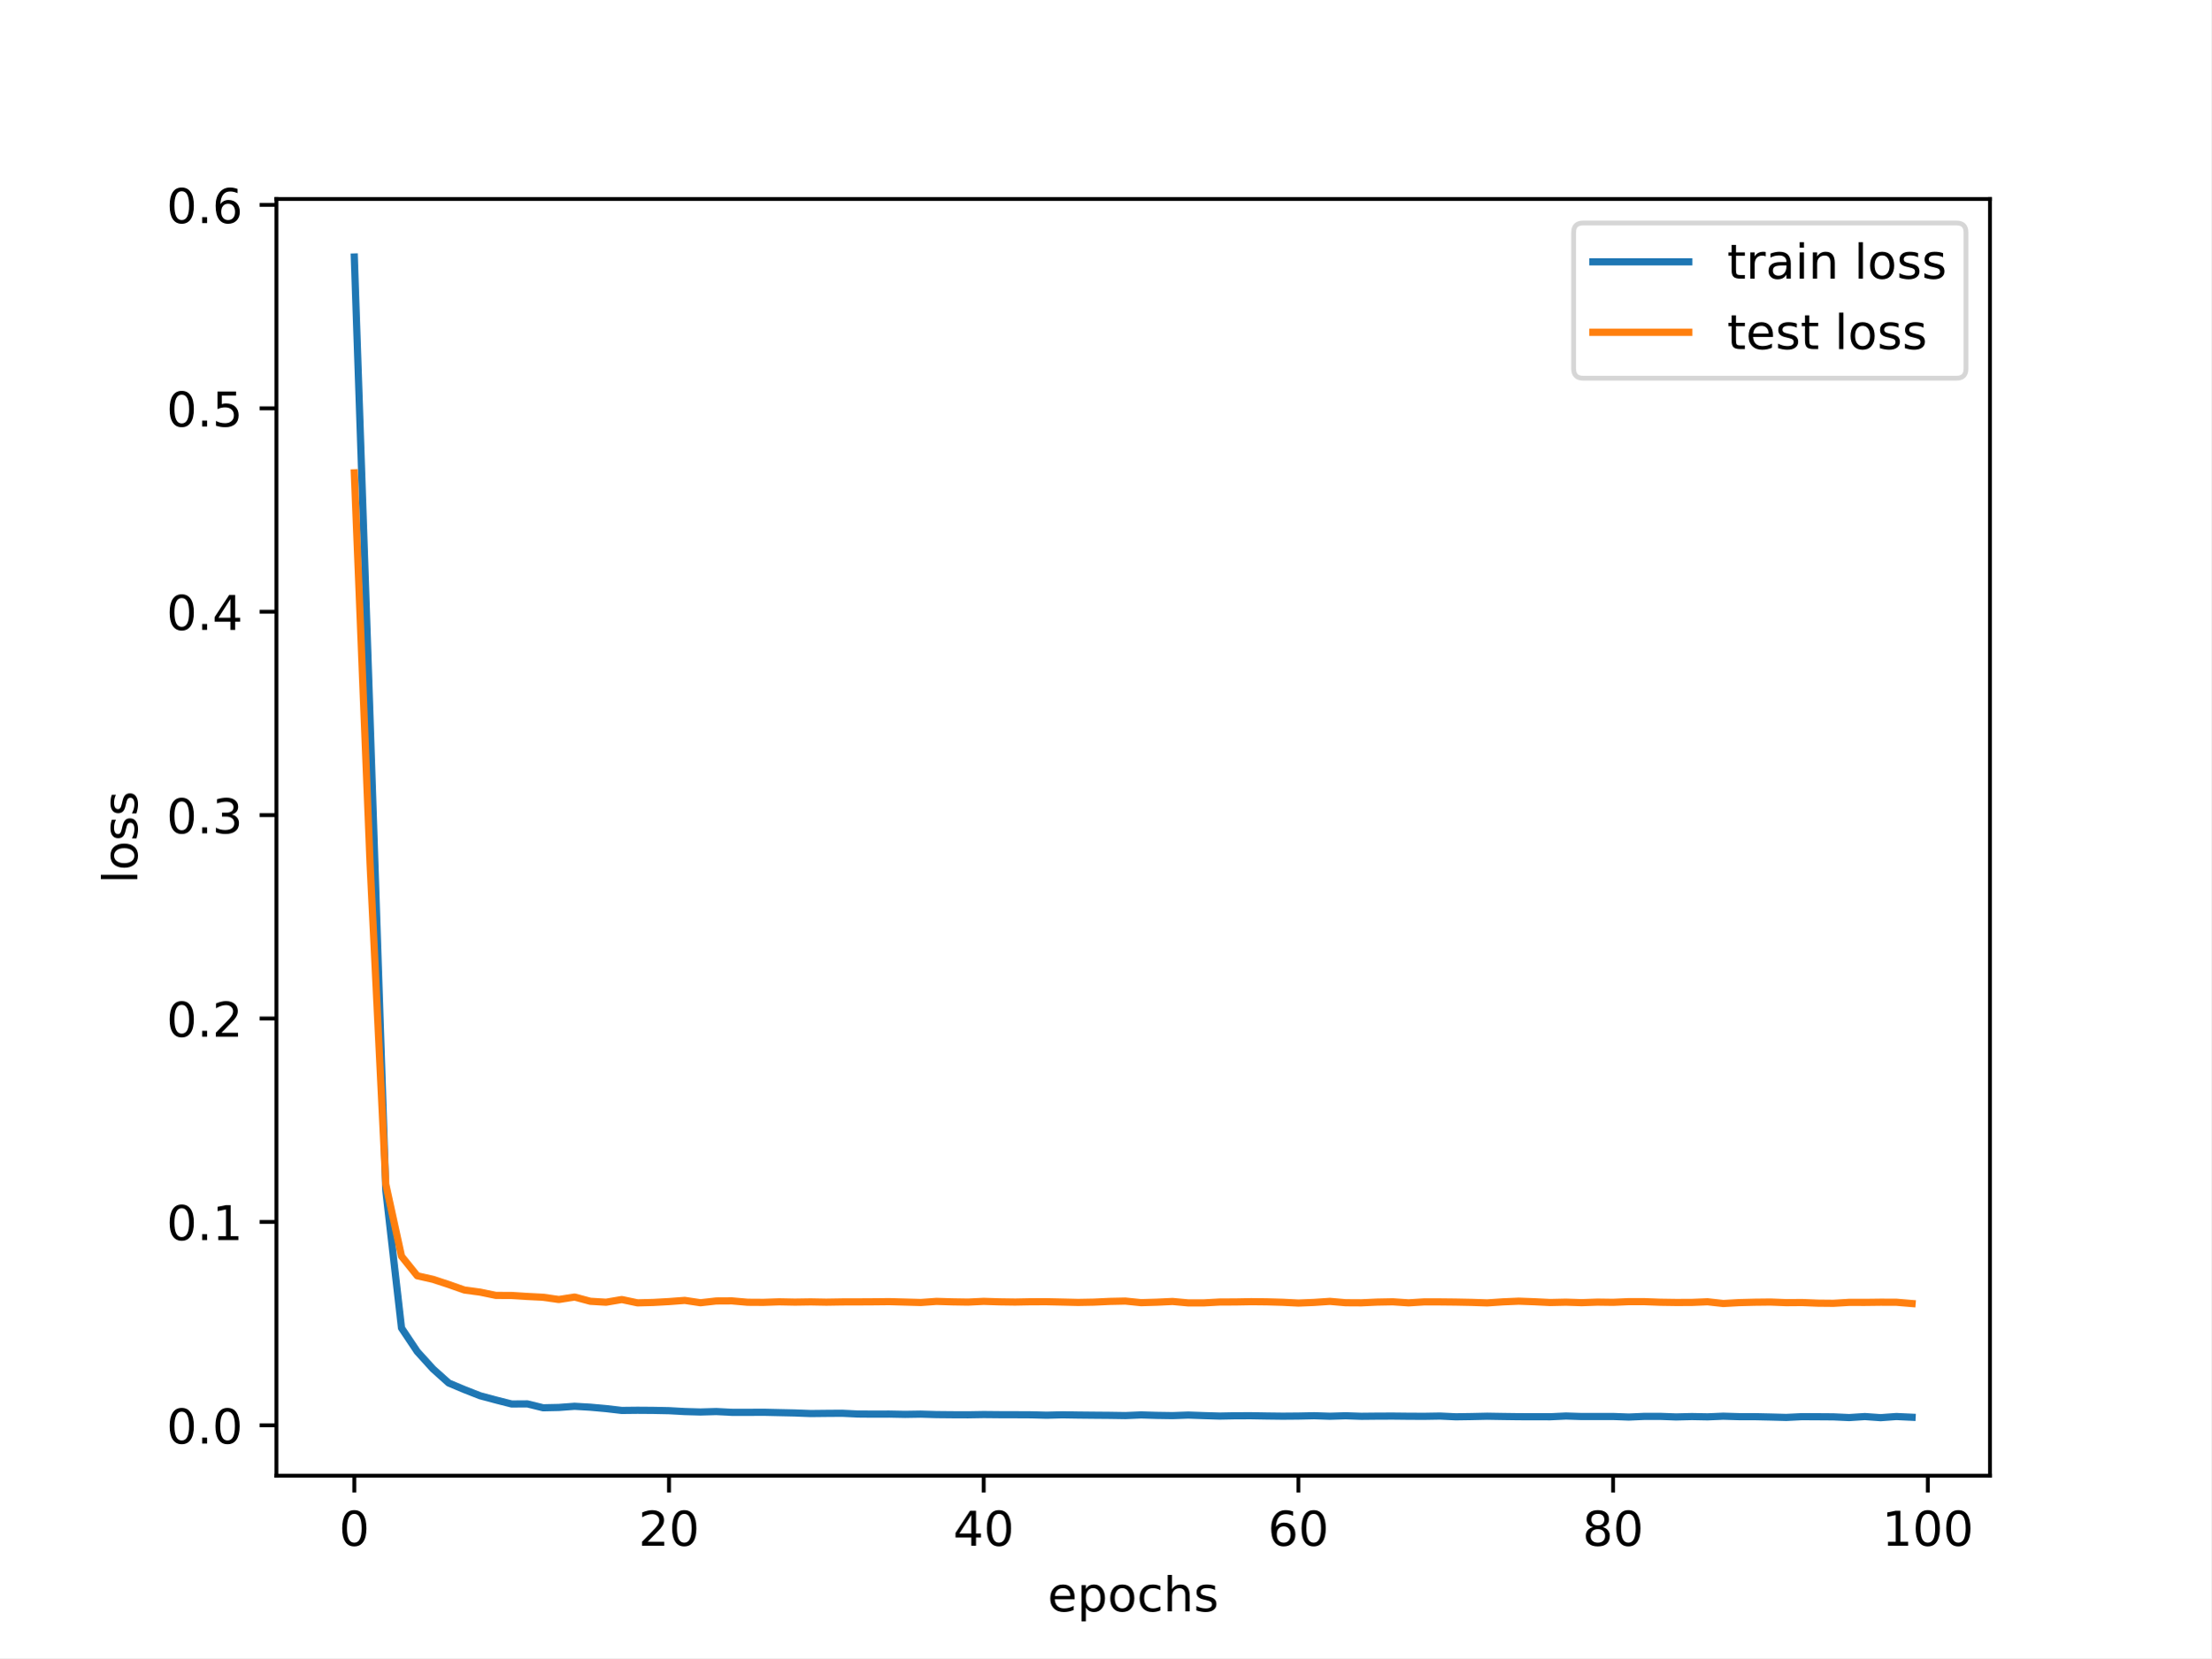
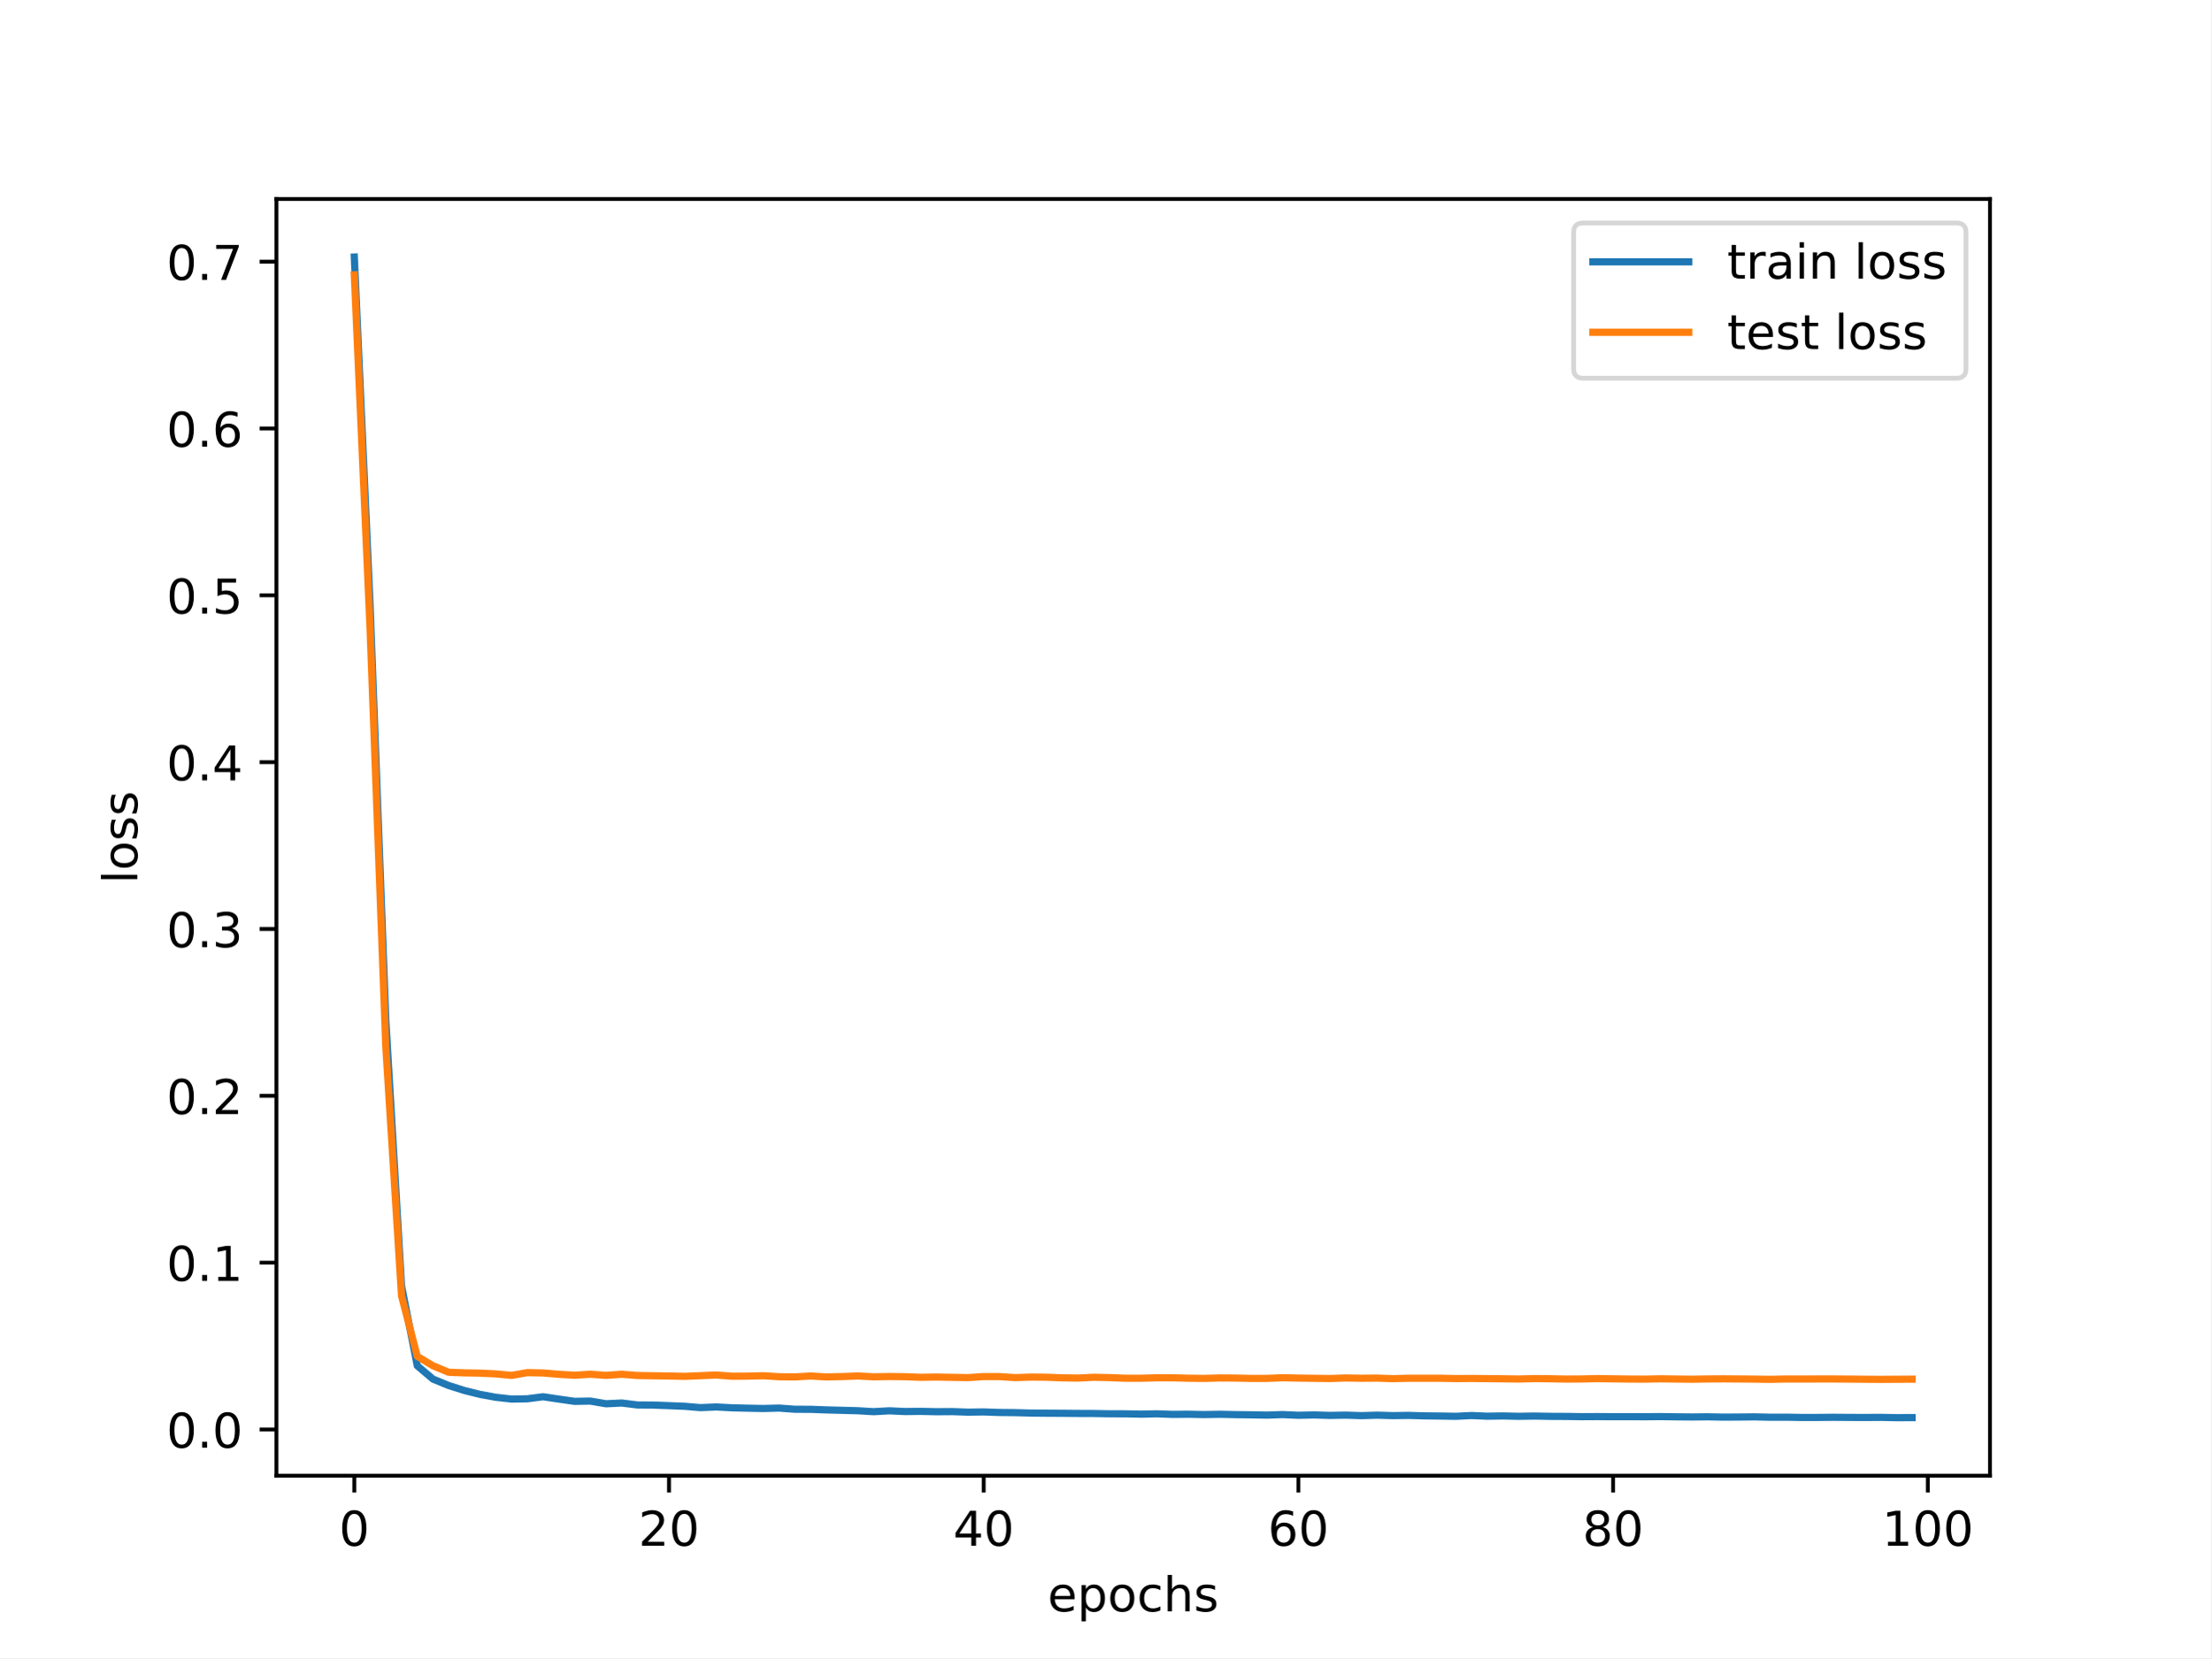
<svg xmlns="http://www.w3.org/2000/svg" xmlns:xlink="http://www.w3.org/1999/xlink" width="460.8pt" height="345.6pt" viewBox="0 0 460.8 345.6" version="1.1">
  <defs>
    <style type="text/css">*{stroke-linejoin: round; stroke-linecap: butt}</style>
  </defs>
  <g id="figure_1">
    <g id="patch_1">
      <path d="M 0 345.6  L 460.8 345.6  L 460.8 0  L 0 0  z " style="fill: #ffffff" />
    </g>
    <g id="axes_1">
      <g id="patch_2">
        <path d="M 57.6 307.584  L 414.72 307.584  L 414.72 41.472  L 57.6 41.472  z " style="fill: #ffffff" />
      </g>
      <g id="matplotlib.axis_1">
        <g id="xtick_1">
          <g id="line2d_1">
            <defs>
-               <path id="m9a830da67d" d="M 0 0  L 0 3.5  " style="stroke: #000000; stroke-width: 0.8" />
-             </defs>
-             <g>
-               <use xlink:href="#m9a830da67d" x="73.833" y="307.584" style="stroke: #000000; stroke-width: 0.8" />
+               <path id="m16c041335b" d="M 0 0  L 0 3.5  " style="stroke: #000000; stroke-width: 0.8" />
+             </defs>
+             <g>
+               <use xlink:href="#m16c041335b" x="73.833" y="307.584" style="stroke: #000000; stroke-width: 0.8" />
            </g>
          </g>
          <g id="text_1">
            <g transform="translate(70.65148 322.1824) scale(0.1 -0.1)">
              <defs>
                <path id="DejaVuSans-30" d="M 2034 4250  Q 1547 4250 1301 3770  Q 1056 3291 1056 2328  Q 1056 1369 1301 889  Q 1547 409 2034 409  Q 2525 409 2770 889  Q 3016 1369 3016 2328  Q 3016 3291 2770 3770  Q 2525 4250 2034 4250  z M 2034 4750  Q 2819 4750 3233 4129  Q 3647 3509 3647 2328  Q 3647 1150 3233 529  Q 2819 -91 2034 -91  Q 1250 -91 836 529  Q 422 1150 422 2328  Q 422 3509 836 4129  Q 1250 4750 2034 4750  z " transform="scale(0.015625)" />
              </defs>
              <use xlink:href="#DejaVuSans-30" />
            </g>
          </g>
        </g>
        <g id="xtick_2">
          <g id="line2d_2">
            <g>
-               <use xlink:href="#m9a830da67d" x="139.42" y="307.584" style="stroke: #000000; stroke-width: 0.8" />
+               <use xlink:href="#m16c041335b" x="139.42" y="307.584" style="stroke: #000000; stroke-width: 0.8" />
            </g>
          </g>
          <g id="text_2">
            <g transform="translate(133.057 322.1824) scale(0.1 -0.1)">
              <defs>
                <path id="DejaVuSans-32" d="M 1228 531  L 3431 531  L 3431 0  L 469 0  L 469 531  Q 828 903 1448 1529  Q 2069 2156 2228 2338  Q 2531 2678 2651 2914  Q 2772 3150 2772 3378  Q 2772 3750 2511 3984  Q 2250 4219 1831 4219  Q 1534 4219 1204 4116  Q 875 4013 500 3803  L 500 4441  Q 881 4594 1212 4672  Q 1544 4750 1819 4750  Q 2544 4750 2975 4387  Q 3406 4025 3406 3419  Q 3406 3131 3298 2873  Q 3191 2616 2906 2266  Q 2828 2175 2409 1742  Q 1991 1309 1228 531  z " transform="scale(0.015625)" />
              </defs>
              <use xlink:href="#DejaVuSans-32" />
              <use xlink:href="#DejaVuSans-30" x="63.623" />
            </g>
          </g>
        </g>
        <g id="xtick_3">
          <g id="line2d_3">
            <g>
-               <use xlink:href="#m9a830da67d" x="205.006" y="307.584" style="stroke: #000000; stroke-width: 0.8" />
+               <use xlink:href="#m16c041335b" x="205.006" y="307.584" style="stroke: #000000; stroke-width: 0.8" />
            </g>
          </g>
          <g id="text_3">
            <g transform="translate(198.6438 322.1824) scale(0.1 -0.1)">
              <defs>
                <path id="DejaVuSans-34" d="M 2419 4116  L 825 1625  L 2419 1625  L 2419 4116  z M 2253 4666  L 3047 4666  L 3047 1625  L 3713 1625  L 3713 1100  L 3047 1100  L 3047 0  L 2419 0  L 2419 1100  L 313 1100  L 313 1709  L 2253 4666  z " transform="scale(0.015625)" />
              </defs>
              <use xlink:href="#DejaVuSans-34" />
              <use xlink:href="#DejaVuSans-30" x="63.623" />
            </g>
          </g>
        </g>
        <g id="xtick_4">
          <g id="line2d_4">
            <g>
-               <use xlink:href="#m9a830da67d" x="270.593" y="307.584" style="stroke: #000000; stroke-width: 0.8" />
+               <use xlink:href="#m16c041335b" x="270.593" y="307.584" style="stroke: #000000; stroke-width: 0.8" />
            </g>
          </g>
          <g id="text_4">
            <g transform="translate(264.2306 322.1824) scale(0.1 -0.1)">
              <defs>
                <path id="DejaVuSans-36" d="M 2113 2584  Q 1688 2584 1439 2293  Q 1191 2003 1191 1497  Q 1191 994 1439 701  Q 1688 409 2113 409  Q 2538 409 2786 701  Q 3034 994 3034 1497  Q 3034 2003 2786 2293  Q 2538 2584 2113 2584  z M 3366 4563  L 3366 3988  Q 3128 4100 2886 4159  Q 2644 4219 2406 4219  Q 1781 4219 1451 3797  Q 1122 3375 1075 2522  Q 1259 2794 1537 2939  Q 1816 3084 2150 3084  Q 2853 3084 3261 2657  Q 3669 2231 3669 1497  Q 3669 778 3244 343  Q 2819 -91 2113 -91  Q 1303 -91 875 529  Q 447 1150 447 2328  Q 447 3434 972 4092  Q 1497 4750 2381 4750  Q 2619 4750 2861 4703  Q 3103 4656 3366 4563  z " transform="scale(0.015625)" />
              </defs>
              <use xlink:href="#DejaVuSans-36" />
              <use xlink:href="#DejaVuSans-30" x="63.623" />
            </g>
          </g>
        </g>
        <g id="xtick_5">
          <g id="line2d_5">
            <g>
-               <use xlink:href="#m9a830da67d" x="336.18" y="307.584" style="stroke: #000000; stroke-width: 0.8" />
+               <use xlink:href="#m16c041335b" x="336.18" y="307.584" style="stroke: #000000; stroke-width: 0.8" />
            </g>
          </g>
          <g id="text_5">
            <g transform="translate(329.8173 322.1824) scale(0.1 -0.1)">
              <defs>
                <path id="DejaVuSans-38" d="M 2034 2216  Q 1584 2216 1326 1975  Q 1069 1734 1069 1313  Q 1069 891 1326 650  Q 1584 409 2034 409  Q 2484 409 2743 651  Q 3003 894 3003 1313  Q 3003 1734 2745 1975  Q 2488 2216 2034 2216  z M 1403 2484  Q 997 2584 770 2862  Q 544 3141 544 3541  Q 544 4100 942 4425  Q 1341 4750 2034 4750  Q 2731 4750 3128 4425  Q 3525 4100 3525 3541  Q 3525 3141 3298 2862  Q 3072 2584 2669 2484  Q 3125 2378 3379 2068  Q 3634 1759 3634 1313  Q 3634 634 3220 271  Q 2806 -91 2034 -91  Q 1263 -91 848 271  Q 434 634 434 1313  Q 434 1759 690 2068  Q 947 2378 1403 2484  z M 1172 3481  Q 1172 3119 1398 2916  Q 1625 2713 2034 2713  Q 2441 2713 2670 2916  Q 2900 3119 2900 3481  Q 2900 3844 2670 4047  Q 2441 4250 2034 4250  Q 1625 4250 1398 4047  Q 1172 3844 1172 3481  z " transform="scale(0.015625)" />
              </defs>
              <use xlink:href="#DejaVuSans-38" />
              <use xlink:href="#DejaVuSans-30" x="63.623" />
            </g>
          </g>
        </g>
        <g id="xtick_6">
          <g id="line2d_6">
            <g>
-               <use xlink:href="#m9a830da67d" x="401.767" y="307.584" style="stroke: #000000; stroke-width: 0.8" />
+               <use xlink:href="#m16c041335b" x="401.767" y="307.584" style="stroke: #000000; stroke-width: 0.8" />
            </g>
          </g>
          <g id="text_6">
            <g transform="translate(392.2229 322.1824) scale(0.1 -0.1)">
              <defs>
                <path id="DejaVuSans-31" d="M 794 531  L 1825 531  L 1825 4091  L 703 3866  L 703 4441  L 1819 4666  L 2450 4666  L 2450 531  L 3481 531  L 3481 0  L 794 0  L 794 531  z " transform="scale(0.015625)" />
              </defs>
              <use xlink:href="#DejaVuSans-31" />
              <use xlink:href="#DejaVuSans-30" x="63.623" />
              <use xlink:href="#DejaVuSans-30" x="127.246" />
            </g>
          </g>
        </g>
        <g id="text_7">
          <g transform="translate(218.3272 335.8606) scale(0.1 -0.1)">
            <defs>
              <path id="DejaVuSans-65" d="M 3597 1894  L 3597 1613  L 953 1613  Q 991 1019 1311 708  Q 1631 397 2203 397  Q 2534 397 2845 478  Q 3156 559 3463 722  L 3463 178  Q 3153 47 2828 -22  Q 2503 -91 2169 -91  Q 1331 -91 842 396  Q 353 884 353 1716  Q 353 2575 817 3079  Q 1281 3584 2069 3584  Q 2775 3584 3186 3129  Q 3597 2675 3597 1894  z M 3022 2063  Q 3016 2534 2758 2815  Q 2500 3097 2075 3097  Q 1594 3097 1305 2825  Q 1016 2553 972 2059  L 3022 2063  z " transform="scale(0.015625)" />
              <path id="DejaVuSans-70" d="M 1159 525  L 1159 -1331  L 581 -1331  L 581 3500  L 1159 3500  L 1159 2969  Q 1341 3281 1617 3432  Q 1894 3584 2278 3584  Q 2916 3584 3314 3078  Q 3713 2572 3713 1747  Q 3713 922 3314 415  Q 2916 -91 2278 -91  Q 1894 -91 1617 61  Q 1341 213 1159 525  z M 3116 1747  Q 3116 2381 2855 2742  Q 2594 3103 2138 3103  Q 1681 3103 1420 2742  Q 1159 2381 1159 1747  Q 1159 1113 1420 752  Q 1681 391 2138 391  Q 2594 391 2855 752  Q 3116 1113 3116 1747  z " transform="scale(0.015625)" />
              <path id="DejaVuSans-6f" d="M 1959 3097  Q 1497 3097 1228 2736  Q 959 2375 959 1747  Q 959 1119 1226 758  Q 1494 397 1959 397  Q 2419 397 2687 759  Q 2956 1122 2956 1747  Q 2956 2369 2687 2733  Q 2419 3097 1959 3097  z M 1959 3584  Q 2709 3584 3137 3096  Q 3566 2609 3566 1747  Q 3566 888 3137 398  Q 2709 -91 1959 -91  Q 1206 -91 779 398  Q 353 888 353 1747  Q 353 2609 779 3096  Q 1206 3584 1959 3584  z " transform="scale(0.015625)" />
              <path id="DejaVuSans-63" d="M 3122 3366  L 3122 2828  Q 2878 2963 2633 3030  Q 2388 3097 2138 3097  Q 1578 3097 1268 2742  Q 959 2388 959 1747  Q 959 1106 1268 751  Q 1578 397 2138 397  Q 2388 397 2633 464  Q 2878 531 3122 666  L 3122 134  Q 2881 22 2623 -34  Q 2366 -91 2075 -91  Q 1284 -91 818 406  Q 353 903 353 1747  Q 353 2603 823 3093  Q 1294 3584 2113 3584  Q 2378 3584 2631 3529  Q 2884 3475 3122 3366  z " transform="scale(0.015625)" />
              <path id="DejaVuSans-68" d="M 3513 2113  L 3513 0  L 2938 0  L 2938 2094  Q 2938 2591 2744 2837  Q 2550 3084 2163 3084  Q 1697 3084 1428 2787  Q 1159 2491 1159 1978  L 1159 0  L 581 0  L 581 4863  L 1159 4863  L 1159 2956  Q 1366 3272 1645 3428  Q 1925 3584 2291 3584  Q 2894 3584 3203 3211  Q 3513 2838 3513 2113  z " transform="scale(0.015625)" />
              <path id="DejaVuSans-73" d="M 2834 3397  L 2834 2853  Q 2591 2978 2328 3040  Q 2066 3103 1784 3103  Q 1356 3103 1142 2972  Q 928 2841 928 2578  Q 928 2378 1081 2264  Q 1234 2150 1697 2047  L 1894 2003  Q 2506 1872 2764 1633  Q 3022 1394 3022 966  Q 3022 478 2636 193  Q 2250 -91 1575 -91  Q 1294 -91 989 -36  Q 684 19 347 128  L 347 722  Q 666 556 975 473  Q 1284 391 1588 391  Q 1994 391 2212 530  Q 2431 669 2431 922  Q 2431 1156 2273 1281  Q 2116 1406 1581 1522  L 1381 1569  Q 847 1681 609 1914  Q 372 2147 372 2553  Q 372 3047 722 3315  Q 1072 3584 1716 3584  Q 2034 3584 2315 3537  Q 2597 3491 2834 3397  z " transform="scale(0.015625)" />
            </defs>
            <use xlink:href="#DejaVuSans-65" />
            <use xlink:href="#DejaVuSans-70" x="61.523" />
            <use xlink:href="#DejaVuSans-6f" x="125" />
            <use xlink:href="#DejaVuSans-63" x="186.182" />
            <use xlink:href="#DejaVuSans-68" x="241.162" />
            <use xlink:href="#DejaVuSans-73" x="304.541" />
          </g>
        </g>
      </g>
      <g id="matplotlib.axis_2">
        <g id="ytick_1">
          <g id="line2d_7">
            <defs>
-               <path id="m0aeaacf19f" d="M 0 0  L -3.5 0  " style="stroke: #000000; stroke-width: 0.8" />
-             </defs>
-             <g>
-               <use xlink:href="#m0aeaacf19f" x="57.6" y="297.082" style="stroke: #000000; stroke-width: 0.8" />
+               <path id="m5cdbda4402" d="M 0 0  L -3.5 0  " style="stroke: #000000; stroke-width: 0.8" />
+             </defs>
+             <g>
+               <use xlink:href="#m5cdbda4402" x="57.6" y="297.954" style="stroke: #000000; stroke-width: 0.8" />
            </g>
          </g>
          <g id="text_8">
-             <g transform="translate(34.69687 300.881) scale(0.1 -0.1)">
+             <g transform="translate(34.69687 301.7528) scale(0.1 -0.1)">
              <defs>
                <path id="DejaVuSans-2e" d="M 684 794  L 1344 794  L 1344 0  L 684 0  L 684 794  z " transform="scale(0.015625)" />
              </defs>
              <use xlink:href="#DejaVuSans-30" />
              <use xlink:href="#DejaVuSans-2e" x="63.623" />
              <use xlink:href="#DejaVuSans-30" x="95.41" />
            </g>
          </g>
        </g>
        <g id="ytick_2">
          <g id="line2d_8">
            <g>
-               <use xlink:href="#m0aeaacf19f" x="57.6" y="254.685" style="stroke: #000000; stroke-width: 0.8" />
+               <use xlink:href="#m5cdbda4402" x="57.6" y="263.179" style="stroke: #000000; stroke-width: 0.8" />
            </g>
          </g>
          <g id="text_9">
-             <g transform="translate(34.69687 258.4838) scale(0.1 -0.1)">
+             <g transform="translate(34.69687 266.9782) scale(0.1 -0.1)">
              <use xlink:href="#DejaVuSans-30" />
              <use xlink:href="#DejaVuSans-2e" x="63.623" />
              <use xlink:href="#DejaVuSans-31" x="95.41" />
            </g>
          </g>
        </g>
        <g id="ytick_3">
          <g id="line2d_9">
            <g>
-               <use xlink:href="#m0aeaacf19f" x="57.6" y="212.287" style="stroke: #000000; stroke-width: 0.8" />
+               <use xlink:href="#m5cdbda4402" x="57.6" y="228.404" style="stroke: #000000; stroke-width: 0.8" />
            </g>
          </g>
          <g id="text_10">
-             <g transform="translate(34.69687 216.0865) scale(0.1 -0.1)">
+             <g transform="translate(34.69687 232.2036) scale(0.1 -0.1)">
              <use xlink:href="#DejaVuSans-30" />
              <use xlink:href="#DejaVuSans-2e" x="63.623" />
              <use xlink:href="#DejaVuSans-32" x="95.41" />
            </g>
          </g>
        </g>
        <g id="ytick_4">
          <g id="line2d_10">
            <g>
-               <use xlink:href="#m0aeaacf19f" x="57.6" y="169.89" style="stroke: #000000; stroke-width: 0.8" />
+               <use xlink:href="#m5cdbda4402" x="57.6" y="193.63" style="stroke: #000000; stroke-width: 0.8" />
            </g>
          </g>
          <g id="text_11">
-             <g transform="translate(34.69687 173.6892) scale(0.1 -0.1)">
+             <g transform="translate(34.69687 197.4289) scale(0.1 -0.1)">
              <defs>
                <path id="DejaVuSans-33" d="M 2597 2516  Q 3050 2419 3304 2112  Q 3559 1806 3559 1356  Q 3559 666 3084 287  Q 2609 -91 1734 -91  Q 1441 -91 1130 -33  Q 819 25 488 141  L 488 750  Q 750 597 1062 519  Q 1375 441 1716 441  Q 2309 441 2620 675  Q 2931 909 2931 1356  Q 2931 1769 2642 2001  Q 2353 2234 1838 2234  L 1294 2234  L 1294 2753  L 1863 2753  Q 2328 2753 2575 2939  Q 2822 3125 2822 3475  Q 2822 3834 2567 4026  Q 2313 4219 1838 4219  Q 1578 4219 1281 4162  Q 984 4106 628 3988  L 628 4550  Q 988 4650 1302 4700  Q 1616 4750 1894 4750  Q 2613 4750 3031 4423  Q 3450 4097 3450 3541  Q 3450 3153 3228 2886  Q 3006 2619 2597 2516  z " transform="scale(0.015625)" />
              </defs>
              <use xlink:href="#DejaVuSans-30" />
              <use xlink:href="#DejaVuSans-2e" x="63.623" />
              <use xlink:href="#DejaVuSans-33" x="95.41" />
            </g>
          </g>
        </g>
        <g id="ytick_5">
          <g id="line2d_11">
            <g>
-               <use xlink:href="#m0aeaacf19f" x="57.6" y="127.493" style="stroke: #000000; stroke-width: 0.8" />
+               <use xlink:href="#m5cdbda4402" x="57.6" y="158.855" style="stroke: #000000; stroke-width: 0.8" />
            </g>
          </g>
          <g id="text_12">
-             <g transform="translate(34.69687 131.2919) scale(0.1 -0.1)">
+             <g transform="translate(34.69687 162.6543) scale(0.1 -0.1)">
              <use xlink:href="#DejaVuSans-30" />
              <use xlink:href="#DejaVuSans-2e" x="63.623" />
              <use xlink:href="#DejaVuSans-34" x="95.41" />
            </g>
          </g>
        </g>
        <g id="ytick_6">
          <g id="line2d_12">
            <g>
-               <use xlink:href="#m0aeaacf19f" x="57.6" y="85.095" style="stroke: #000000; stroke-width: 0.8" />
+               <use xlink:href="#m5cdbda4402" x="57.6" y="124.08" style="stroke: #000000; stroke-width: 0.8" />
            </g>
          </g>
          <g id="text_13">
-             <g transform="translate(34.69687 88.89461) scale(0.1 -0.1)">
+             <g transform="translate(34.69687 127.8797) scale(0.1 -0.1)">
              <defs>
                <path id="DejaVuSans-35" d="M 691 4666  L 3169 4666  L 3169 4134  L 1269 4134  L 1269 2991  Q 1406 3038 1543 3061  Q 1681 3084 1819 3084  Q 2600 3084 3056 2656  Q 3513 2228 3513 1497  Q 3513 744 3044 326  Q 2575 -91 1722 -91  Q 1428 -91 1123 -41  Q 819 9 494 109  L 494 744  Q 775 591 1075 516  Q 1375 441 1709 441  Q 2250 441 2565 725  Q 2881 1009 2881 1497  Q 2881 1984 2565 2268  Q 2250 2553 1709 2553  Q 1456 2553 1204 2497  Q 953 2441 691 2322  L 691 4666  z " transform="scale(0.015625)" />
              </defs>
              <use xlink:href="#DejaVuSans-30" />
              <use xlink:href="#DejaVuSans-2e" x="63.623" />
              <use xlink:href="#DejaVuSans-35" x="95.41" />
            </g>
          </g>
        </g>
        <g id="ytick_7">
          <g id="line2d_13">
            <g>
-               <use xlink:href="#m0aeaacf19f" x="57.6" y="42.698" style="stroke: #000000; stroke-width: 0.8" />
+               <use xlink:href="#m5cdbda4402" x="57.6" y="89.306" style="stroke: #000000; stroke-width: 0.8" />
            </g>
          </g>
          <g id="text_14">
-             <g transform="translate(34.69687 46.49732) scale(0.1 -0.1)">
+             <g transform="translate(34.69687 93.10507) scale(0.1 -0.1)">
              <use xlink:href="#DejaVuSans-30" />
              <use xlink:href="#DejaVuSans-2e" x="63.623" />
              <use xlink:href="#DejaVuSans-36" x="95.41" />
            </g>
          </g>
        </g>
-         <g id="text_15">
+         <g id="ytick_8">
+           <g id="line2d_14">
+             <g>
+               <use xlink:href="#m5cdbda4402" x="57.6" y="54.531" style="stroke: #000000; stroke-width: 0.8" />
+             </g>
+           </g>
+           <g id="text_15">
+             <g transform="translate(34.69687 58.33045) scale(0.1 -0.1)">
+               <defs>
+                 <path id="DejaVuSans-37" d="M 525 4666  L 3525 4666  L 3525 4397  L 1831 0  L 1172 0  L 2766 4134  L 525 4134  L 525 4666  z " transform="scale(0.015625)" />
+               </defs>
+               <use xlink:href="#DejaVuSans-30" />
+               <use xlink:href="#DejaVuSans-2e" x="63.623" />
+               <use xlink:href="#DejaVuSans-37" x="95.41" />
+             </g>
+           </g>
+         </g>
+         <g id="text_16">
          <g transform="translate(28.61719 184.1858) rotate(-90) scale(0.1 -0.1)">
            <defs>
              <path id="DejaVuSans-6c" d="M 603 4863  L 1178 4863  L 1178 0  L 603 0  L 603 4863  z " transform="scale(0.015625)" />
            </defs>
            <use xlink:href="#DejaVuSans-6c" />
            <use xlink:href="#DejaVuSans-6f" x="27.783" />
            <use xlink:href="#DejaVuSans-73" x="88.965" />
            <use xlink:href="#DejaVuSans-73" x="141.064" />
          </g>
        </g>
      </g>
-       <g id="line2d_14">
-         <path d="M 73.833 53.568  L 77.112 149.75  L 80.391 248.1  L 83.671 276.8  L 86.95 281.707  L 90.229 285.322  L 93.509 288.262  L 96.788 289.643  L 100.067 290.926  L 103.347 291.805  L 106.626 292.64  L 109.905 292.619  L 113.185 293.429  L 116.464 293.361  L 119.743 293.12  L 123.023 293.309  L 126.302 293.601  L 129.581 293.98  L 132.861 293.945  L 136.14 293.969  L 139.42 294.034  L 142.699 294.216  L 145.978 294.31  L 149.258 294.214  L 152.537 294.379  L 155.816 294.385  L 159.096 294.365  L 162.375 294.439  L 165.654 294.51  L 168.934 294.633  L 172.213 294.598  L 175.492 294.574  L 178.772 294.73  L 182.051 294.757  L 185.33 294.745  L 188.61 294.808  L 191.889 294.756  L 195.168 294.85  L 198.448 294.881  L 201.727 294.894  L 205.006 294.839  L 208.286 294.87  L 211.565 294.878  L 214.844 294.895  L 218.124 294.979  L 221.403 294.894  L 224.682 294.946  L 227.962 294.978  L 231.241 295.005  L 234.52 295.055  L 237.8 294.919  L 241.079 295.014  L 244.358 295.064  L 247.638 294.947  L 250.917 295.061  L 254.196 295.159  L 257.476 295.095  L 260.755 295.087  L 264.034 295.143  L 267.314 295.182  L 270.593 295.155  L 273.872 295.087  L 277.152 295.193  L 280.431 295.095  L 283.71 295.204  L 286.99 295.171  L 290.269 295.16  L 293.548 295.194  L 296.828 295.208  L 300.107 295.154  L 303.386 295.307  L 306.666 295.26  L 309.945 295.187  L 313.224 295.241  L 316.504 295.285  L 319.783 295.293  L 323.062 295.299  L 326.342 295.145  L 329.621 295.247  L 332.9 295.245  L 336.18 295.241  L 339.459 295.361  L 342.739 295.217  L 346.018 295.218  L 349.297 295.338  L 352.577 295.256  L 355.856 295.318  L 359.135 295.181  L 362.415 295.278  L 365.694 295.28  L 368.973 295.351  L 372.253 295.438  L 375.532 295.278  L 378.811 295.295  L 382.091 295.318  L 385.37 295.468  L 388.649 295.256  L 391.929 295.488  L 395.208 295.249  L 398.487 295.4  " clip-path="url(#peac6da6795)" style="fill: none; stroke: #1f77b4; stroke-width: 1.5; stroke-linecap: square" />
-       </g>
      <g id="line2d_15">
-         <path d="M 73.833 98.552  L 77.112 179.895  L 80.391 246.828  L 83.671 261.842  L 86.95 265.919  L 90.229 266.656  L 93.509 267.735  L 96.788 268.886  L 100.067 269.327  L 103.347 270.004  L 106.626 270.02  L 109.905 270.228  L 113.185 270.397  L 116.464 270.865  L 119.743 270.349  L 123.023 271.228  L 126.302 271.425  L 129.581 270.87  L 132.861 271.556  L 136.14 271.473  L 139.42 271.292  L 142.699 271.046  L 145.978 271.533  L 149.258 271.167  L 152.537 271.15  L 155.816 271.433  L 159.096 271.453  L 162.375 271.342  L 165.654 271.405  L 168.934 271.356  L 172.213 271.415  L 175.492 271.362  L 178.772 271.356  L 182.051 271.337  L 185.33 271.304  L 188.61 271.392  L 191.889 271.482  L 195.168 271.25  L 198.448 271.348  L 201.727 271.399  L 205.006 271.245  L 208.286 271.346  L 211.565 271.391  L 214.844 271.328  L 218.124 271.322  L 221.403 271.391  L 224.682 271.468  L 227.962 271.408  L 231.241 271.256  L 234.52 271.187  L 237.8 271.516  L 241.079 271.421  L 244.358 271.268  L 247.638 271.566  L 250.917 271.561  L 254.196 271.383  L 257.476 271.37  L 260.755 271.312  L 264.034 271.345  L 267.314 271.437  L 270.593 271.599  L 273.872 271.466  L 277.152 271.246  L 280.431 271.529  L 283.71 271.549  L 286.99 271.399  L 290.269 271.339  L 293.548 271.555  L 296.828 271.354  L 300.107 271.36  L 303.386 271.394  L 306.666 271.458  L 309.945 271.565  L 313.224 271.347  L 316.504 271.208  L 319.783 271.326  L 323.062 271.486  L 326.342 271.413  L 329.621 271.516  L 332.9 271.404  L 336.18 271.447  L 339.459 271.304  L 342.739 271.31  L 346.018 271.429  L 349.297 271.477  L 352.577 271.466  L 355.856 271.333  L 359.135 271.693  L 362.415 271.508  L 365.694 271.425  L 368.973 271.389  L 372.253 271.514  L 375.532 271.488  L 378.811 271.619  L 382.091 271.651  L 385.37 271.456  L 388.649 271.461  L 391.929 271.422  L 395.208 271.431  L 398.487 271.704  " clip-path="url(#peac6da6795)" style="fill: none; stroke: #ff7f0e; stroke-width: 1.5; stroke-linecap: square" />
+         <path d="M 73.833 53.568  L 77.112 126.012  L 80.391 212.521  L 83.671 268.003  L 86.95 284.659  L 90.229 287.447  L 93.509 288.79  L 96.788 289.829  L 100.067 290.643  L 103.347 291.244  L 106.626 291.615  L 109.905 291.553  L 113.185 291.128  L 116.464 291.618  L 119.743 292.085  L 123.023 292.029  L 126.302 292.591  L 129.581 292.434  L 132.861 292.845  L 136.14 292.863  L 139.42 292.988  L 142.699 293.12  L 145.978 293.397  L 149.258 293.255  L 152.537 293.432  L 155.816 293.512  L 159.096 293.576  L 162.375 293.488  L 165.654 293.733  L 168.934 293.743  L 172.213 293.867  L 175.492 293.954  L 178.772 294.043  L 182.051 294.242  L 185.33 294.059  L 188.61 294.211  L 191.889 294.174  L 195.168 294.251  L 198.448 294.227  L 201.727 294.343  L 205.006 294.294  L 208.286 294.411  L 211.565 294.441  L 214.844 294.531  L 218.124 294.561  L 221.403 294.581  L 224.682 294.61  L 227.962 294.622  L 231.241 294.682  L 234.52 294.686  L 237.8 294.756  L 241.079 294.685  L 244.358 294.806  L 247.638 294.773  L 250.917 294.845  L 254.196 294.784  L 257.476 294.855  L 260.755 294.894  L 264.034 294.955  L 267.314 294.843  L 270.593 294.991  L 273.872 294.917  L 277.152 295.018  L 280.431 294.956  L 283.71 295.067  L 286.99 294.966  L 290.269 295.062  L 293.548 295.013  L 296.828 295.112  L 300.107 295.148  L 303.386 295.203  L 306.666 295.04  L 309.945 295.18  L 313.224 295.13  L 316.504 295.205  L 319.783 295.151  L 323.062 295.212  L 326.342 295.228  L 329.621 295.277  L 332.9 295.26  L 336.18 295.285  L 339.459 295.277  L 342.739 295.291  L 346.018 295.261  L 349.297 295.309  L 352.577 295.341  L 355.856 295.305  L 359.135 295.371  L 362.415 295.352  L 365.694 295.319  L 368.973 295.394  L 372.253 295.386  L 375.532 295.441  L 378.811 295.436  L 382.091 295.405  L 385.37 295.43  L 388.649 295.444  L 391.929 295.42  L 395.208 295.488  L 398.487 295.478  " clip-path="url(#p1941dc324f)" style="fill: none; stroke: #1f77b4; stroke-width: 1.5; stroke-linecap: square" />
+       </g>
+       <g id="line2d_16">
+         <path d="M 73.833 57.282  L 77.112 130.895  L 80.391 218.069  L 83.671 270.065  L 86.95 282.703  L 90.229 284.668  L 93.509 286.028  L 96.788 286.152  L 100.067 286.21  L 103.347 286.369  L 106.626 286.678  L 109.905 286.103  L 113.185 286.176  L 116.464 286.45  L 119.743 286.647  L 123.023 286.437  L 126.302 286.674  L 129.581 286.442  L 132.861 286.701  L 136.14 286.758  L 139.42 286.802  L 142.699 286.878  L 145.978 286.737  L 149.258 286.599  L 152.537 286.852  L 155.816 286.83  L 159.096 286.751  L 162.375 286.961  L 165.654 286.996  L 168.934 286.802  L 172.213 286.996  L 175.492 286.925  L 178.772 286.8  L 182.051 286.974  L 185.33 286.913  L 188.61 286.947  L 191.889 287.078  L 195.168 287.018  L 198.448 287.087  L 201.727 287.142  L 205.006 286.921  L 208.286 286.926  L 211.565 287.142  L 214.844 287.028  L 218.124 287.061  L 221.403 287.19  L 224.682 287.234  L 227.962 287.069  L 231.241 287.142  L 234.52 287.267  L 237.8 287.268  L 241.079 287.18  L 244.358 287.177  L 247.638 287.263  L 250.917 287.303  L 254.196 287.211  L 257.476 287.232  L 260.755 287.306  L 264.034 287.301  L 267.314 287.163  L 270.593 287.236  L 273.872 287.285  L 277.152 287.328  L 280.431 287.212  L 283.71 287.269  L 286.99 287.242  L 290.269 287.358  L 293.548 287.267  L 296.828 287.267  L 300.107 287.268  L 303.386 287.339  L 306.666 287.317  L 309.945 287.348  L 313.224 287.383  L 316.504 287.428  L 319.783 287.34  L 323.062 287.375  L 326.342 287.44  L 329.621 287.42  L 332.9 287.342  L 336.18 287.392  L 339.459 287.435  L 342.739 287.456  L 346.018 287.387  L 349.297 287.432  L 352.577 287.474  L 355.856 287.417  L 359.135 287.395  L 362.415 287.419  L 365.694 287.449  L 368.973 287.497  L 372.253 287.423  L 375.532 287.432  L 378.811 287.421  L 382.091 287.421  L 385.37 287.445  L 388.649 287.476  L 391.929 287.502  L 395.208 287.479  L 398.487 287.461  " clip-path="url(#p1941dc324f)" style="fill: none; stroke: #ff7f0e; stroke-width: 1.5; stroke-linecap: square" />
      </g>
      <g id="patch_3">
        <path d="M 57.6 307.584  L 57.6 41.472  " style="fill: none; stroke: #000000; stroke-width: 0.8; stroke-linejoin: miter; stroke-linecap: square" />
      </g>
      <g id="patch_4">
        <path d="M 414.72 307.584  L 414.72 41.472  " style="fill: none; stroke: #000000; stroke-width: 0.8; stroke-linejoin: miter; stroke-linecap: square" />
      </g>
      <g id="patch_5">
        <path d="M 57.6 307.584  L 414.72 307.584  " style="fill: none; stroke: #000000; stroke-width: 0.8; stroke-linejoin: miter; stroke-linecap: square" />
      </g>
      <g id="patch_6">
        <path d="M 57.6 41.472  L 414.72 41.472  " style="fill: none; stroke: #000000; stroke-width: 0.8; stroke-linejoin: miter; stroke-linecap: square" />
      </g>
      <g id="legend_1">
        <g id="patch_7">
          <path d="M 329.951 78.828  L 407.72 78.828  Q 409.72 78.828 409.72 76.828  L 409.72 48.472  Q 409.72 46.472 407.72 46.472  L 329.951 46.472  Q 327.951 46.472 327.951 48.472  L 327.951 76.828  Q 327.951 78.828 329.951 78.828  z " style="fill: #ffffff; opacity: 0.8; stroke: #cccccc; stroke-linejoin: miter" />
        </g>
-         <g id="line2d_16">
+         <g id="line2d_17">
          <path d="M 331.951 54.57  L 341.951 54.57  L 351.951 54.57  " style="fill: none; stroke: #1f77b4; stroke-width: 1.5; stroke-linecap: square" />
        </g>
-         <g id="text_16">
+         <g id="text_17">
          <g transform="translate(359.9513 58.07044) scale(0.1 -0.1)">
            <defs>
              <path id="DejaVuSans-74" d="M 1172 4494  L 1172 3500  L 2356 3500  L 2356 3053  L 1172 3053  L 1172 1153  Q 1172 725 1289 603  Q 1406 481 1766 481  L 2356 481  L 2356 0  L 1766 0  Q 1100 0 847 248  Q 594 497 594 1153  L 594 3053  L 172 3053  L 172 3500  L 594 3500  L 594 4494  L 1172 4494  z " transform="scale(0.015625)" />
              <path id="DejaVuSans-72" d="M 2631 2963  Q 2534 3019 2420 3045  Q 2306 3072 2169 3072  Q 1681 3072 1420 2755  Q 1159 2438 1159 1844  L 1159 0  L 581 0  L 581 3500  L 1159 3500  L 1159 2956  Q 1341 3275 1631 3429  Q 1922 3584 2338 3584  Q 2397 3584 2469 3576  Q 2541 3569 2628 3553  L 2631 2963  z " transform="scale(0.015625)" />
              <path id="DejaVuSans-61" d="M 2194 1759  Q 1497 1759 1228 1600  Q 959 1441 959 1056  Q 959 750 1161 570  Q 1363 391 1709 391  Q 2188 391 2477 730  Q 2766 1069 2766 1631  L 2766 1759  L 2194 1759  z M 3341 1997  L 3341 0  L 2766 0  L 2766 531  Q 2569 213 2275 61  Q 1981 -91 1556 -91  Q 1019 -91 701 211  Q 384 513 384 1019  Q 384 1609 779 1909  Q 1175 2209 1959 2209  L 2766 2209  L 2766 2266  Q 2766 2663 2505 2880  Q 2244 3097 1772 3097  Q 1472 3097 1187 3025  Q 903 2953 641 2809  L 641 3341  Q 956 3463 1253 3523  Q 1550 3584 1831 3584  Q 2591 3584 2966 3190  Q 3341 2797 3341 1997  z " transform="scale(0.015625)" />
              <path id="DejaVuSans-69" d="M 603 3500  L 1178 3500  L 1178 0  L 603 0  L 603 3500  z M 603 4863  L 1178 4863  L 1178 4134  L 603 4134  L 603 4863  z " transform="scale(0.015625)" />
              <path id="DejaVuSans-6e" d="M 3513 2113  L 3513 0  L 2938 0  L 2938 2094  Q 2938 2591 2744 2837  Q 2550 3084 2163 3084  Q 1697 3084 1428 2787  Q 1159 2491 1159 1978  L 1159 0  L 581 0  L 581 3500  L 1159 3500  L 1159 2956  Q 1366 3272 1645 3428  Q 1925 3584 2291 3584  Q 2894 3584 3203 3211  Q 3513 2838 3513 2113  z " transform="scale(0.015625)" />
              <path id="DejaVuSans-20" transform="scale(0.015625)" />
            </defs>
            <use xlink:href="#DejaVuSans-74" />
            <use xlink:href="#DejaVuSans-72" x="39.209" />
            <use xlink:href="#DejaVuSans-61" x="80.322" />
            <use xlink:href="#DejaVuSans-69" x="141.602" />
            <use xlink:href="#DejaVuSans-6e" x="169.385" />
            <use xlink:href="#DejaVuSans-20" x="232.764" />
            <use xlink:href="#DejaVuSans-6c" x="264.551" />
            <use xlink:href="#DejaVuSans-6f" x="292.334" />
            <use xlink:href="#DejaVuSans-73" x="353.516" />
            <use xlink:href="#DejaVuSans-73" x="405.615" />
          </g>
        </g>
-         <g id="line2d_17">
+         <g id="line2d_18">
          <path d="M 331.951 69.249  L 341.951 69.249  L 351.951 69.249  " style="fill: none; stroke: #ff7f0e; stroke-width: 1.5; stroke-linecap: square" />
        </g>
-         <g id="text_17">
+         <g id="text_18">
          <g transform="translate(359.9513 72.74856) scale(0.1 -0.1)">
            <use xlink:href="#DejaVuSans-74" />
            <use xlink:href="#DejaVuSans-65" x="39.209" />
            <use xlink:href="#DejaVuSans-73" x="100.732" />
            <use xlink:href="#DejaVuSans-74" x="152.832" />
            <use xlink:href="#DejaVuSans-20" x="192.041" />
            <use xlink:href="#DejaVuSans-6c" x="223.828" />
            <use xlink:href="#DejaVuSans-6f" x="251.611" />
            <use xlink:href="#DejaVuSans-73" x="312.793" />
            <use xlink:href="#DejaVuSans-73" x="364.893" />
          </g>
        </g>
      </g>
    </g>
  </g>
  <defs>
-     <clipPath id="peac6da6795">
+     <clipPath id="p1941dc324f">
      <rect x="57.6" y="41.472" width="357.12" height="266.112" />
    </clipPath>
  </defs>
</svg>
